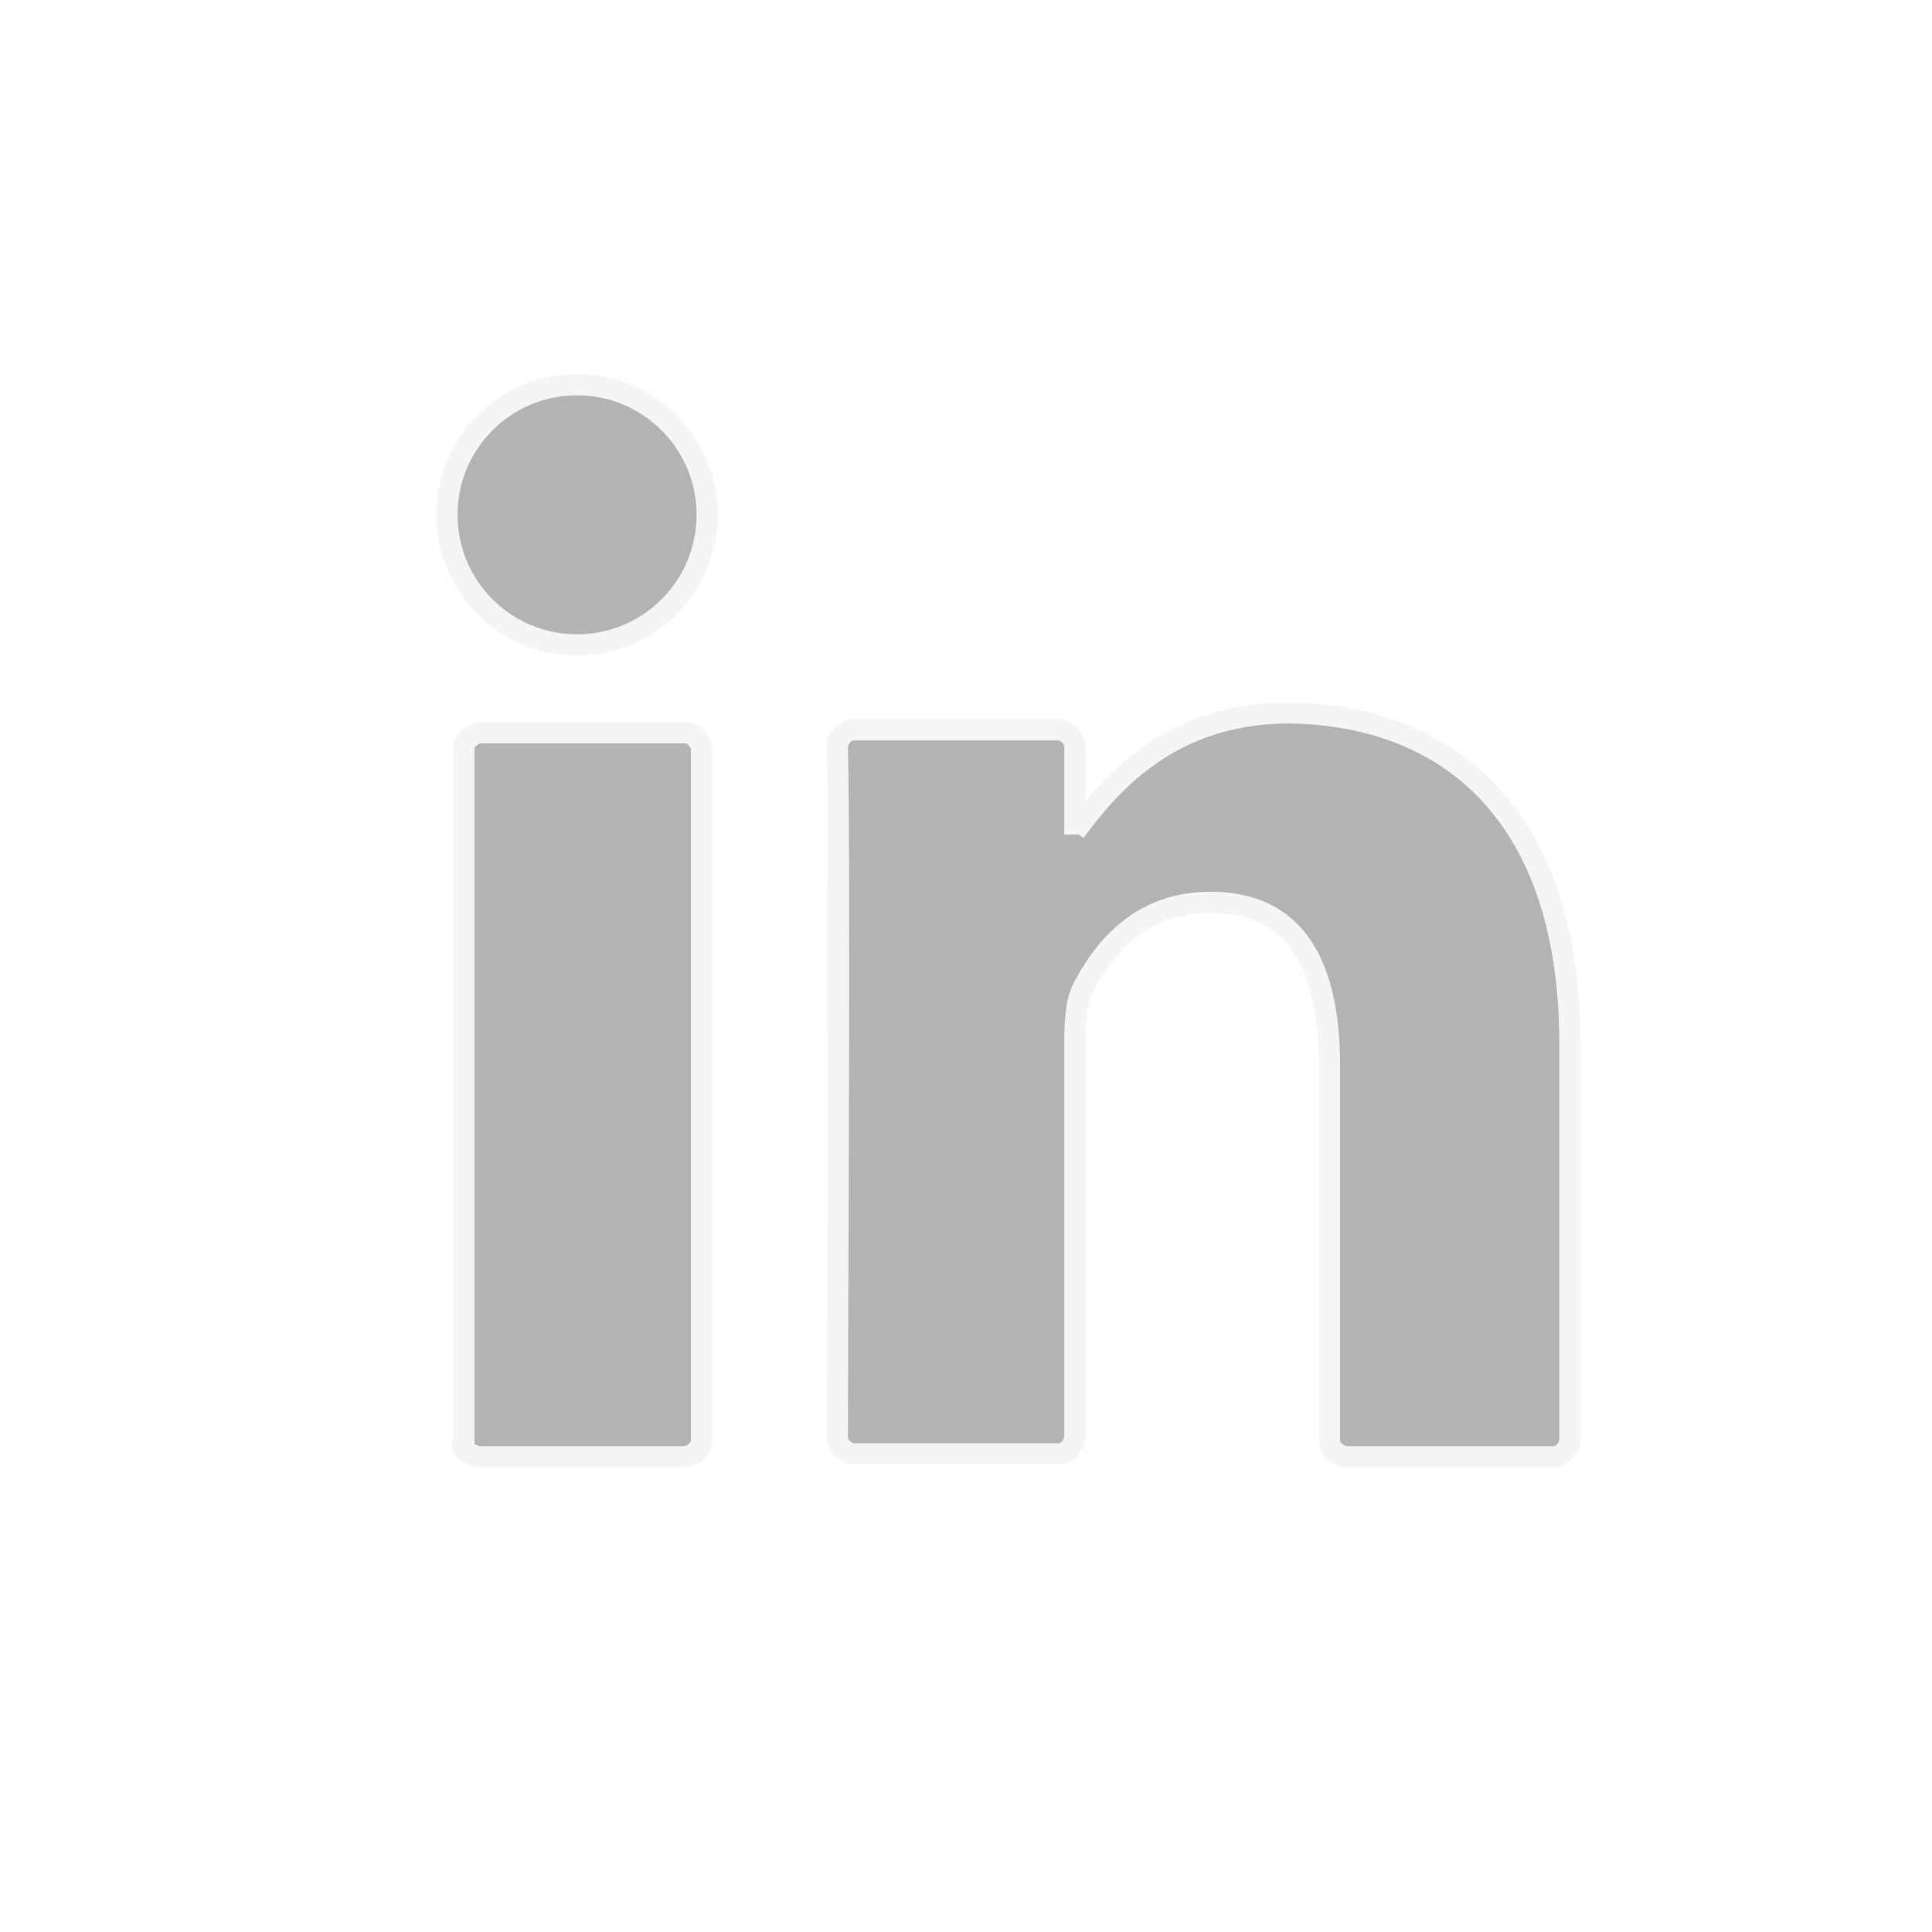
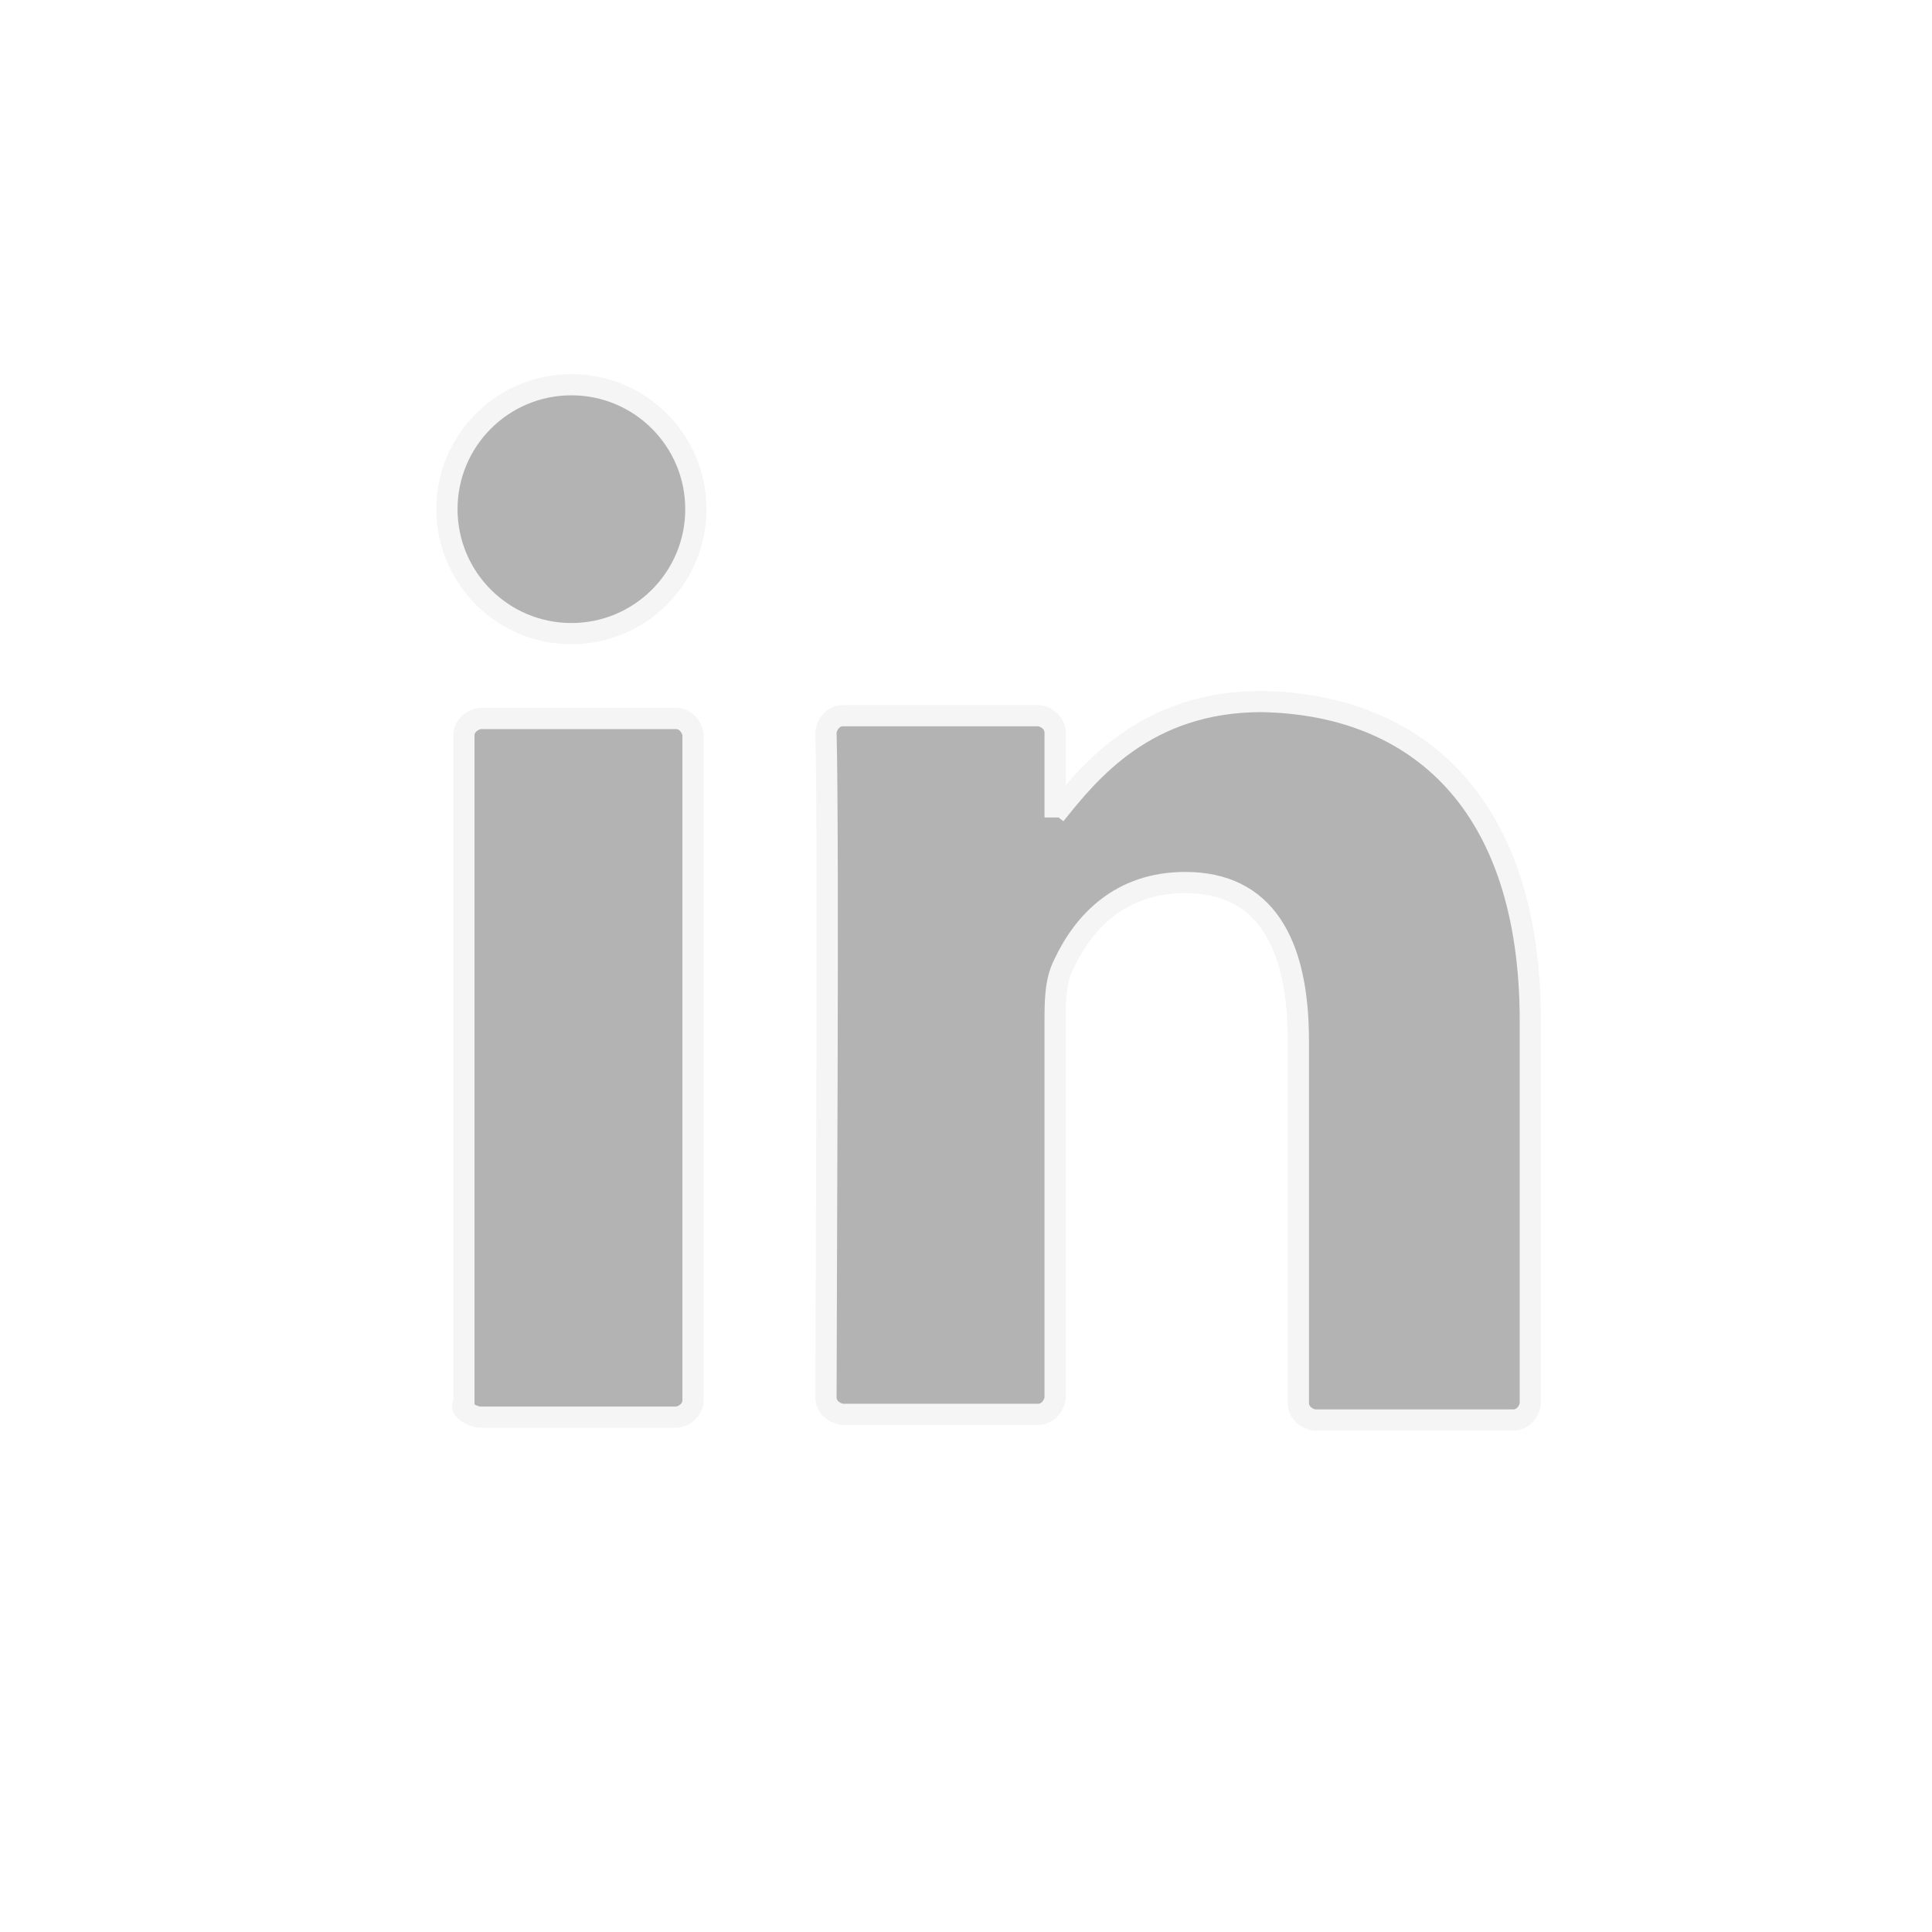
<svg xmlns="http://www.w3.org/2000/svg" version="1.1" id="Design" x="0px" y="0px" viewBox="0 0 68.3 68.3" style="enable-background:new 0 0 68.3 68.3;" xml:space="preserve">
  <style type="text/css">
	.st0{fill:#B3B3B3;stroke:#F5F5F5;stroke-width:0.75;stroke-miterlimit:10;}
</style>
  <g>
    <g>
      <g>
-         <path class="st0" d="M55.5,36.9v14c0,0.2-0.2,0.6-0.6,0.6h-7.3c-0.2,0-0.6-0.2-0.6-0.6V37.7c0-3.6-1.2-5.8-4.2-5.8     c-2.4,0-3.7,1.5-4.5,3C38,35.5,38,36.2,38,37.1v13.7c0,0.2-0.2,0.6-0.6,0.6h-7.2c-0.2,0-0.6-0.2-0.6-0.6c0-3.6,0.1-20.3,0-24.4     c0-0.2,0.2-0.6,0.6-0.6h7.2c0.2,0,0.6,0.2,0.6,0.6v3c0,0,0,0,0,0.1l0,0v-0.1c1.2-1.6,3.3-4.2,7.6-4.2     C51.4,25.3,55.5,29,55.5,36.9L55.5,36.9z M17,51.5h7.2c0.2,0,0.6-0.2,0.6-0.6V26.5c0-0.2-0.2-0.6-0.6-0.6H17     c-0.2,0-0.6,0.2-0.6,0.6V51C16.2,51.2,16.7,51.5,17,51.5z" />
+         <path class="st0" d="M54.1,36.1v13.5c0,0.2-0.2,0.6-0.6,0.6h-7c-0.2,0-0.6-0.2-0.6-0.6V36.8c0-3.5-1.2-5.6-4-5.6     c-2.3,0-3.6,1.4-4.3,2.9c-0.3,0.6-0.3,1.3-0.3,2.1v13.2c0,0.2-0.2,0.6-0.6,0.6h-6.9c-0.2,0-0.6-0.2-0.6-0.6     c0-3.5,0.1-19.6,0-23.5c0-0.2,0.2-0.6,0.6-0.6h6.9c0.2,0,0.6,0.2,0.6,0.6v2.9c0,0,0,0,0,0.1l0,0v-0.1c1.2-1.5,3.2-4,7.3-4     C50.1,24.9,54.1,28.4,54.1,36.1L54.1,36.1z M17,50.1h6.9c0.2,0,0.6-0.2,0.6-0.6V26c0-0.2-0.2-0.6-0.6-0.6H17     c-0.2,0-0.6,0.2-0.6,0.6v23.6C16.2,49.8,16.7,50.1,17,50.1z" />
      </g>
    </g>
    <g>
-       <ellipse class="st0" cx="20.4" cy="18.2" rx="4.6" ry="4.6" />
+       <ellipse class="st0" cx="20.2" cy="18" rx="4.4" ry="4.4" />
    </g>
  </g>
</svg>
